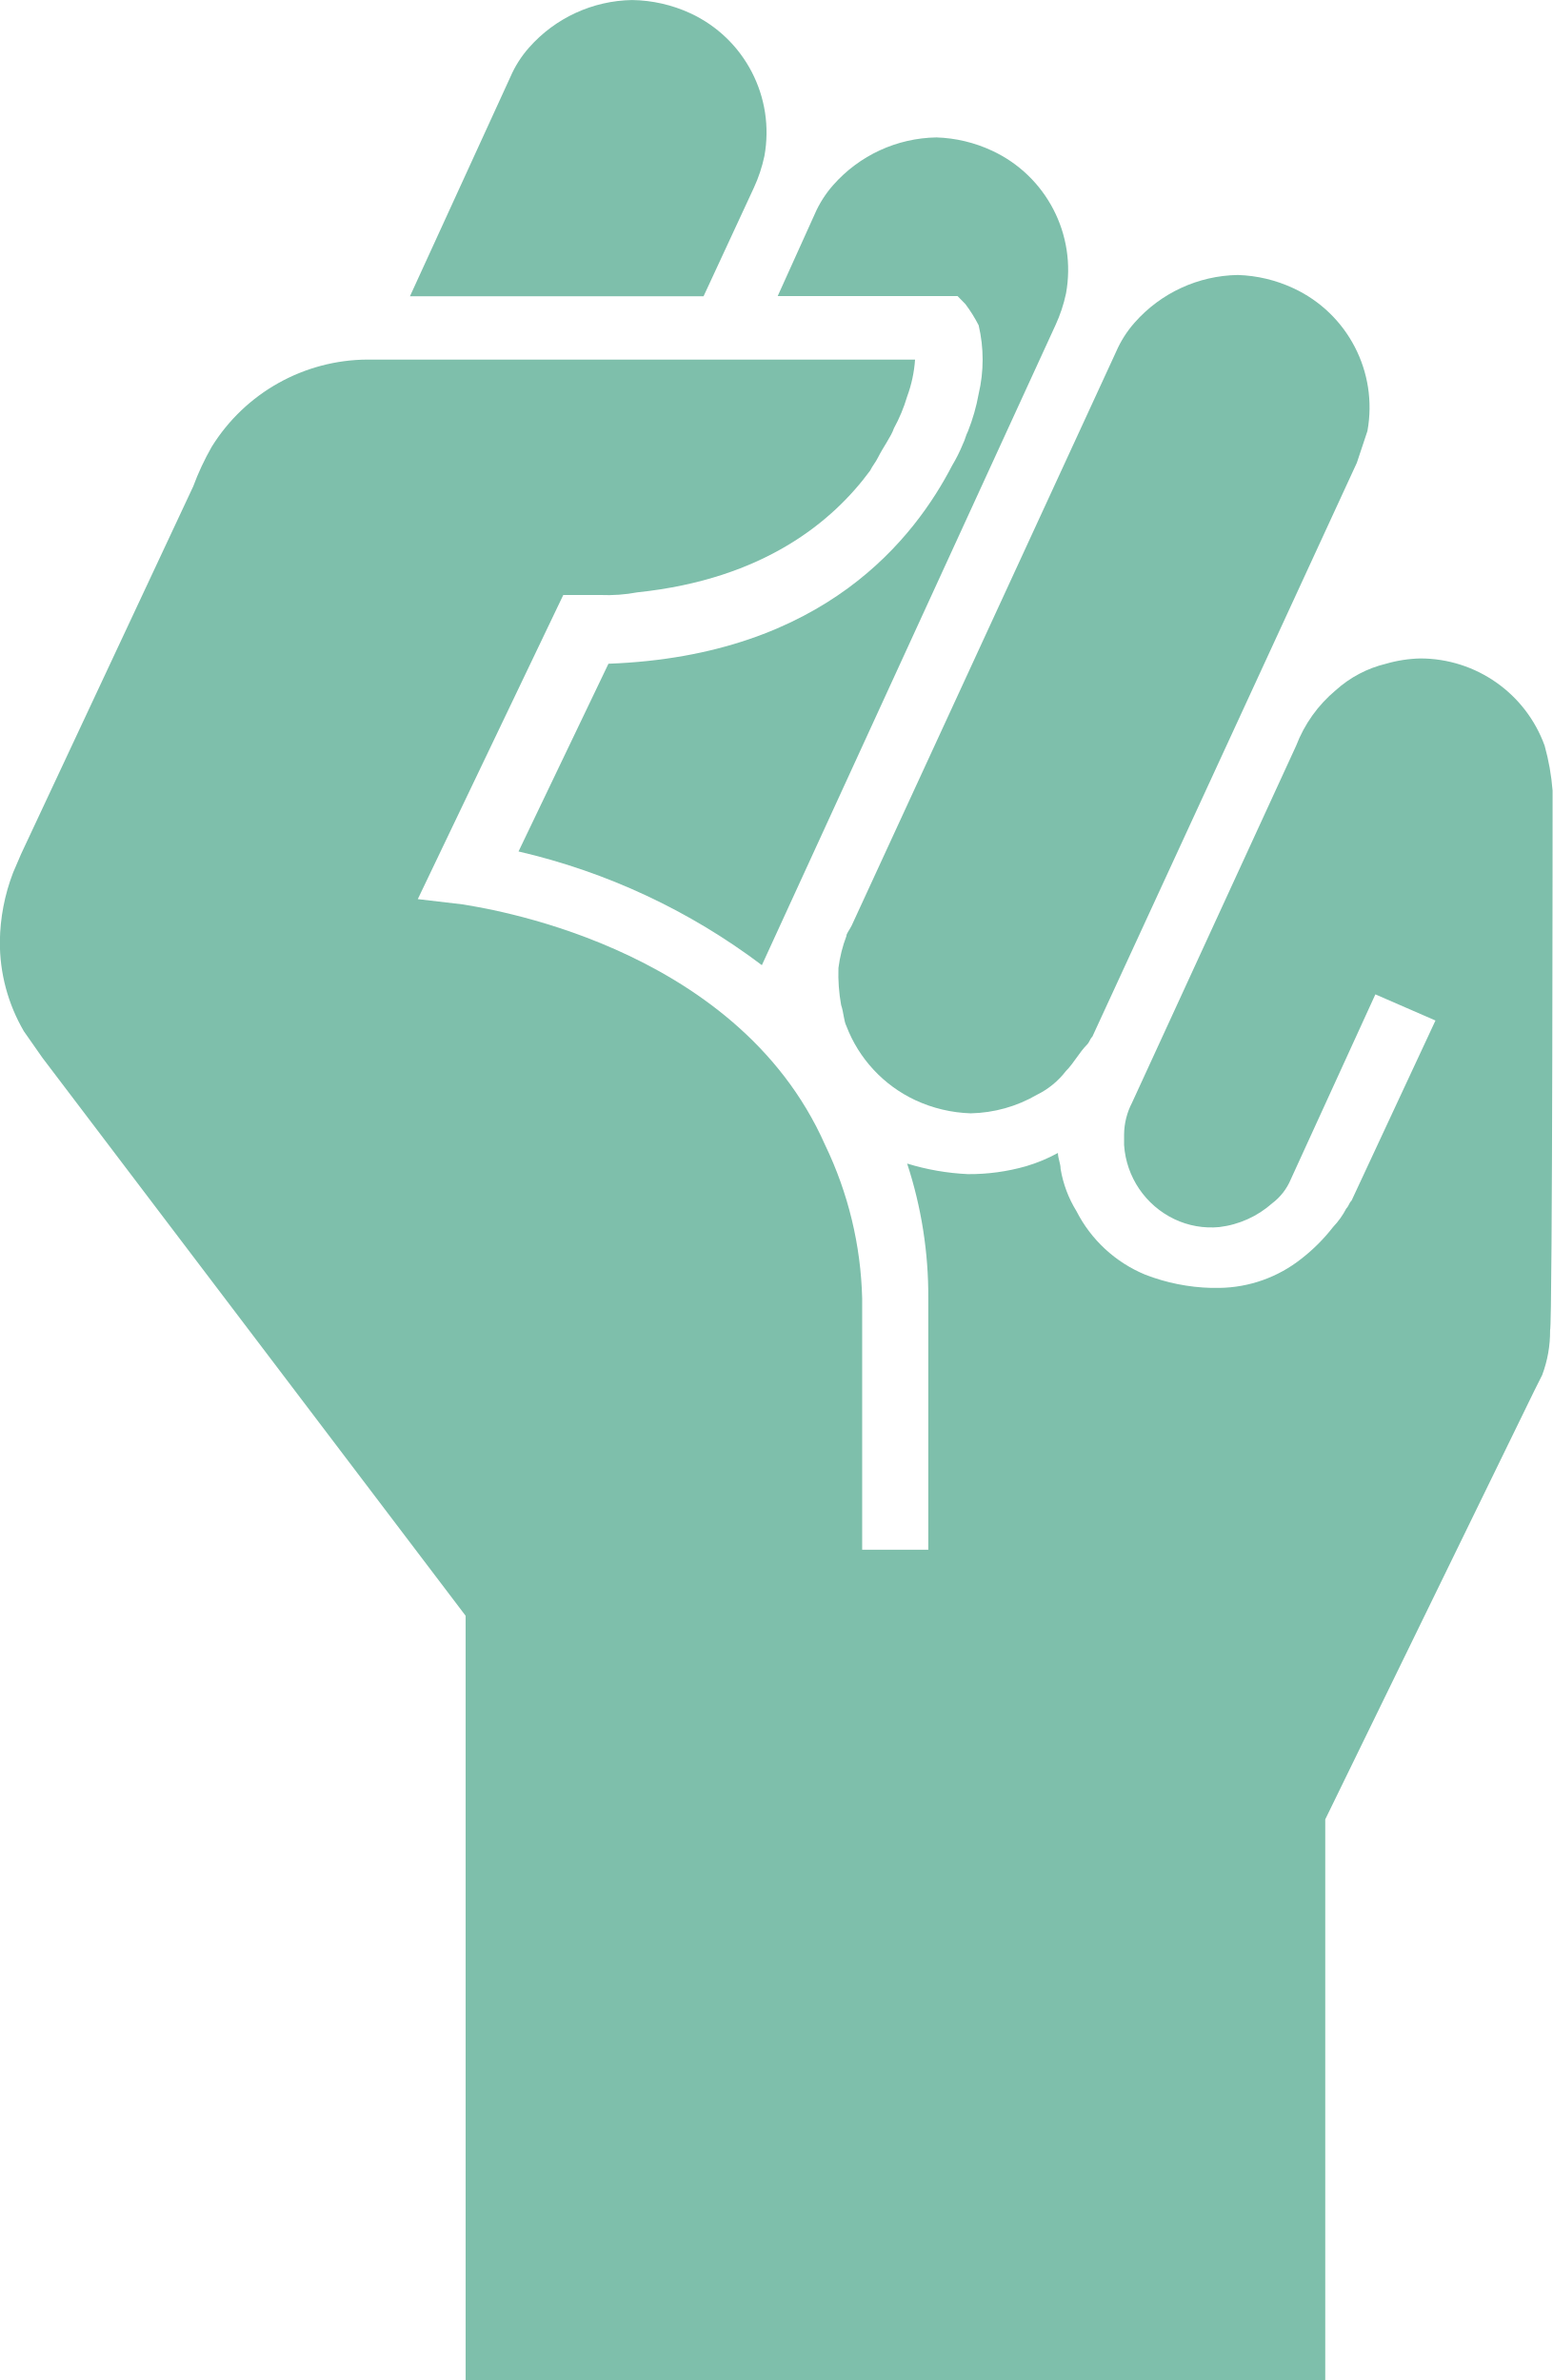
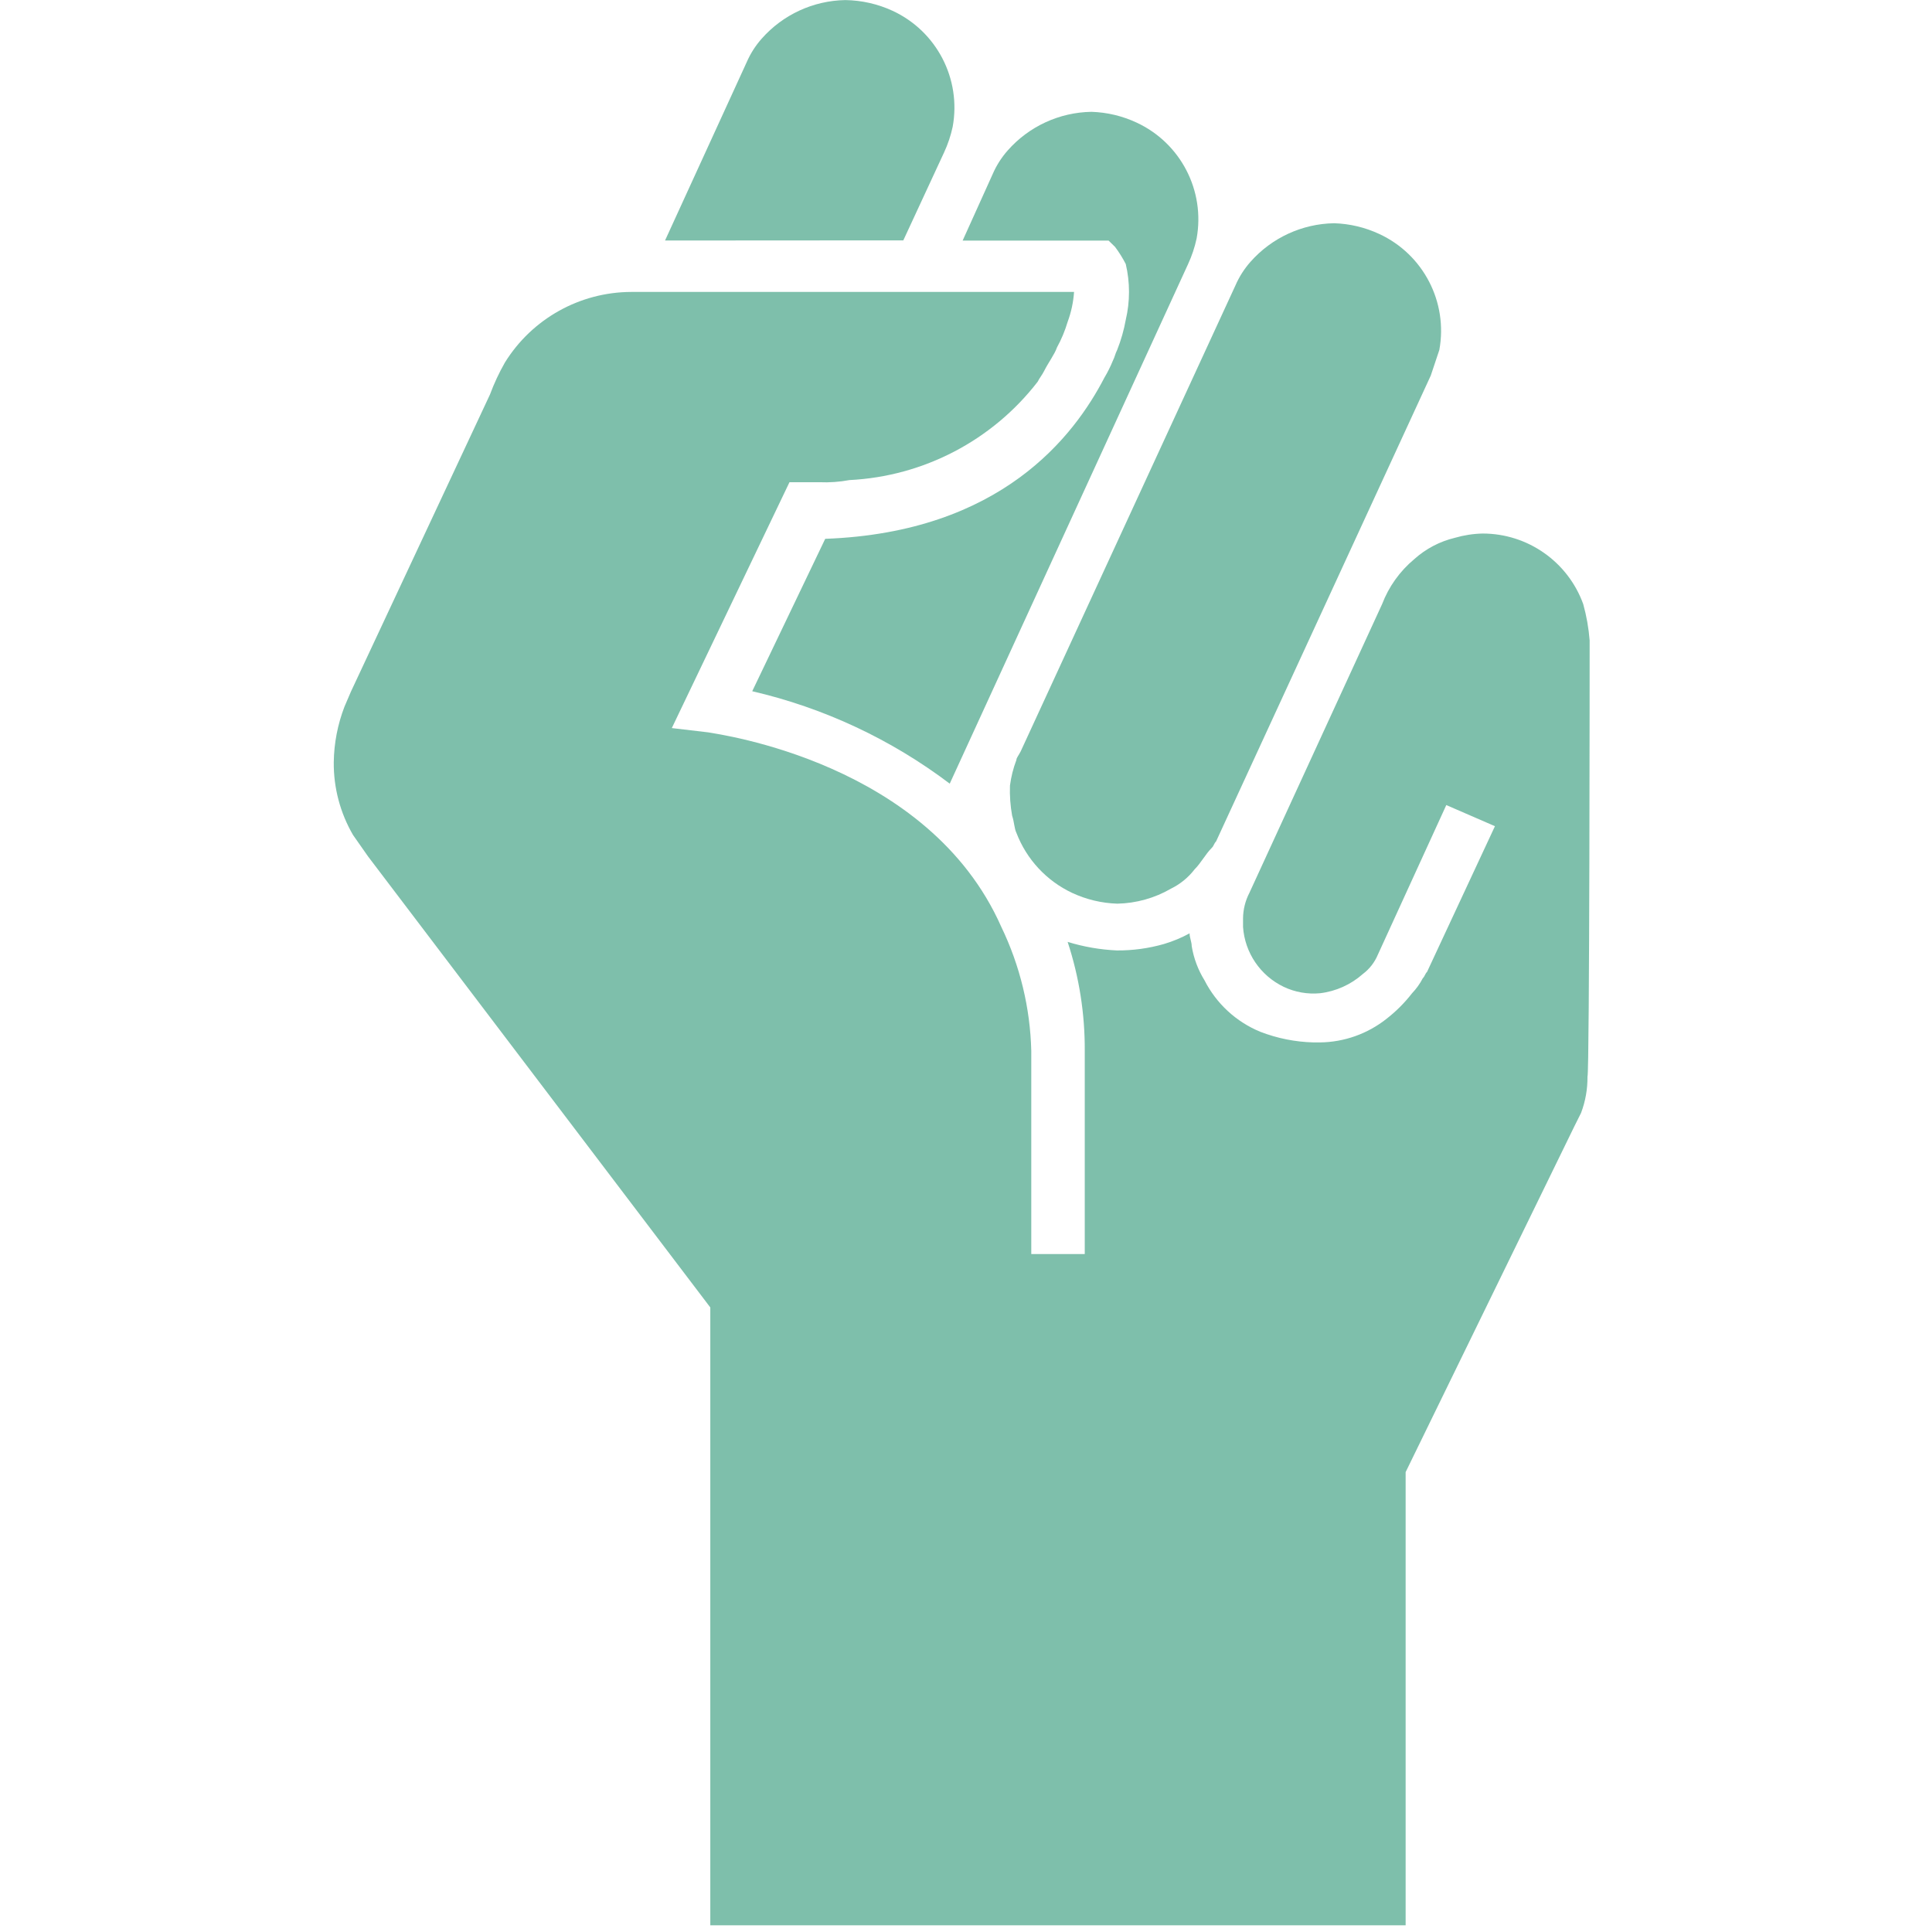
- <svg xmlns="http://www.w3.org/2000/svg" width="53.747" height="82.405" viewBox="0 0 53.747 82.405">
-   <defs>
-     <style>.a{fill:#7ebfab;}</style>
-   </defs>
-   <g transform="translate(-663.772 -44.743)">
-     <path class="a" d="M695.747,78.033a4.829,4.829,0,0,0-.275,1.1,6.045,6.045,0,0,0,.092,1.282c.092.275.092.549.183.732a4.674,4.674,0,0,0,2.381,2.564,4.921,4.921,0,0,0,1.923.458,4.757,4.757,0,0,0,2.289-.641,2.862,2.862,0,0,0,1.007-.824c.275-.275.458-.641.732-.916.091-.092.091-.183.183-.275l9.156-19.869.366-1.1a4.55,4.55,0,0,0-2.564-4.944,4.921,4.921,0,0,0-1.923-.458,4.868,4.868,0,0,0-3.571,1.648,3.781,3.781,0,0,0-.641,1.007h0L695.93,77.667C695.838,77.85,695.747,77.942,695.747,78.033Z" transform="translate(-2.675 -0.878)" />
-     <path class="a" d="M698.846,55.711a5.1,5.1,0,0,1,.458.732,5.188,5.188,0,0,1,0,2.381,6.74,6.74,0,0,1-.366,1.282c-.092.183-.092.275-.183.458a5.4,5.4,0,0,1-.366.732c-1.282,2.472-4.395,6.592-11.9,6.867h0l-3.113,6.5A22.343,22.343,0,0,1,691.8,78.6l10.163-22.158a5.166,5.166,0,0,0,.366-1.1,4.55,4.55,0,0,0-2.564-4.944,4.92,4.92,0,0,0-1.923-.458,4.868,4.868,0,0,0-3.571,1.648,3.781,3.781,0,0,0-.641,1.007h0l-1.282,2.838h6.226Z" transform="translate(-1.654 -0.439)" />
-     <path class="a" d="M686.414,55h3.022l1.74-3.754a5.163,5.163,0,0,0,.366-1.1,4.55,4.55,0,0,0-2.564-4.944,4.99,4.99,0,0,0-2.014-.458,4.868,4.868,0,0,0-3.571,1.648,3.78,3.78,0,0,0-.641,1.007h0L679.272,55Z" transform="translate(-1.308)" />
-     <path class="a" d="M717.519,73.268a8.169,8.169,0,0,0-.275-1.557,4.579,4.579,0,0,0-4.3-3.022,4.639,4.639,0,0,0-1.19.183,3.984,3.984,0,0,0-1.74.916,4.676,4.676,0,0,0-1.373,1.923h0L702.96,84.072a2.438,2.438,0,0,0-.275,1.1v.366a3.073,3.073,0,0,0,1.74,2.564,2.96,2.96,0,0,0,1.557.275,3.362,3.362,0,0,0,1.831-.824,1.994,1.994,0,0,0,.641-.824l2.93-6.409,2.106.916.183-.458L710.56,87.46h0c-.092.092-.092.183-.183.275a2.781,2.781,0,0,1-.458.641,6.216,6.216,0,0,1-1.1,1.1,4.669,4.669,0,0,1-2.838,1.007h-.275a6.792,6.792,0,0,1-2.289-.458,4.676,4.676,0,0,1-2.381-2.2,4.046,4.046,0,0,1-.549-1.465c0-.183-.092-.366-.092-.549a5.6,5.6,0,0,1-1.1.458,7.141,7.141,0,0,1-2.014.275,8.474,8.474,0,0,1-2.106-.366,14.7,14.7,0,0,1,.732,4.67v8.7h-2.289v-8.7a12.955,12.955,0,0,0-1.282-5.311c-3.113-7.05-12.086-8.241-12.544-8.332l-1.557-.183,5.036-10.53h1.282a5.631,5.631,0,0,0,1.282-.092c4.395-.458,6.776-2.472,8.057-4.212.091-.183.183-.275.275-.458.183-.366.458-.732.549-1.007a5.605,5.605,0,0,0,.458-1.1,4.594,4.594,0,0,0,.275-1.282H676.5a6.383,6.383,0,0,0-5.4,3.022,9.235,9.235,0,0,0-.641,1.373L664.5,75.465l-.275.641a6.878,6.878,0,0,0-.458,2.381A6.09,6.09,0,0,0,664.6,81.6l.641.916,14.65,19.32V128.3h29.758V108.885l7.233-14.833.275-.549a4.279,4.279,0,0,0,.275-1.557C717.519,91.855,717.519,73.268,717.519,73.268Z" transform="translate(0 -1.148)" />
+ <svg xmlns="http://www.w3.org/2000/svg" width="75" height="75.258" viewBox="0 0 75 75.258">
+   <g id="Group_2846" data-name="Group 2846" transform="translate(-455 -5409.742)">
+     <rect id="Rectangle_544" data-name="Rectangle 544" width="75" height="75" transform="translate(455 5410)" fill="none" />
+     <g id="Group_2599" data-name="Group 2599" transform="translate(-195.773 5364.999)">
+       <path id="Path_2464" data-name="Path 2464" d="M695.723,76.048a4.407,4.407,0,0,0-.251,1,5.521,5.521,0,0,0,.084,1.171c.084.251.084.5.167.669a4.268,4.268,0,0,0,2.174,2.341,4.493,4.493,0,0,0,1.756.418,4.345,4.345,0,0,0,2.091-.585,2.613,2.613,0,0,0,.92-.753c.251-.251.418-.585.669-.836.084-.084.084-.167.167-.251l8.362-18.146.334-1a4.155,4.155,0,0,0-2.341-4.516,4.494,4.494,0,0,0-1.756-.418,4.446,4.446,0,0,0-3.261,1.505,3.453,3.453,0,0,0-.585.92h0L695.89,75.714C695.806,75.881,695.723,75.965,695.723,76.048Z" transform="translate(-5.361 -1.703)" fill="#7ebfab" />
+       <path id="Path_2465" data-name="Path 2465" d="M697.5,55.211a4.647,4.647,0,0,1,.418.669,4.736,4.736,0,0,1,0,2.174,6.15,6.15,0,0,1-.334,1.171c-.084.167-.084.251-.167.418a4.945,4.945,0,0,1-.334.669c-1.171,2.258-4.014,6.021-10.871,6.272h0l-2.843,5.937a20.4,20.4,0,0,1,7.693,3.6l9.282-20.236a4.728,4.728,0,0,0,.334-1,4.155,4.155,0,0,0-2.341-4.516,4.494,4.494,0,0,0-1.756-.418,4.445,4.445,0,0,0-3.261,1.505,3.453,3.453,0,0,0-.585.92h0l-1.171,2.592h5.686Z" transform="translate(-3.297 -0.852)" fill="#7ebfab" />
+       <path id="Path_2466" data-name="Path 2466" d="M685.794,54.108h2.759l1.589-3.428a4.711,4.711,0,0,0,.335-1,4.155,4.155,0,0,0-2.341-4.516,4.556,4.556,0,0,0-1.839-.418,4.446,4.446,0,0,0-3.261,1.505,3.452,3.452,0,0,0-.585.92h0l-3.178,6.941Z" transform="translate(-2.597)" fill="#7ebfab" />
+       <path id="Path_2467" data-name="Path 2467" d="M712.689,71.918a7.429,7.429,0,0,0-.25-1.416,4.167,4.167,0,0,0-3.917-2.748,4.224,4.224,0,0,0-1.083.167,3.627,3.627,0,0,0-1.583.833,4.253,4.253,0,0,0-1.25,1.749h0l-5.167,11.243a2.216,2.216,0,0,0-.25,1v.333a2.8,2.8,0,0,0,1.583,2.332,2.7,2.7,0,0,0,1.417.25,3.06,3.06,0,0,0,1.667-.75,1.813,1.813,0,0,0,.583-.75l2.667-5.83,1.917.833.167-.416-2.833,6.08h0c-.083.083-.083.167-.167.25a2.532,2.532,0,0,1-.417.583,5.655,5.655,0,0,1-1,1,4.252,4.252,0,0,1-2.583.916h-.25a6.185,6.185,0,0,1-2.083-.416,4.254,4.254,0,0,1-2.167-2,3.678,3.678,0,0,1-.5-1.333c0-.167-.083-.333-.083-.5a5.1,5.1,0,0,1-1,.416,6.5,6.5,0,0,1-1.833.25,7.716,7.716,0,0,1-1.917-.333,13.36,13.36,0,0,1,.667,4.247V95.82h-2.083V87.908a11.778,11.778,0,0,0-1.167-4.83c-2.833-6.413-11-7.5-11.417-7.579l-1.417-.167,4.583-9.577h1.167a5.129,5.129,0,0,0,1.167-.083,9.886,9.886,0,0,0,7.333-3.831c.083-.167.167-.25.25-.416.167-.333.417-.666.5-.916a5.094,5.094,0,0,0,.417-1,4.178,4.178,0,0,0,.25-1.166h-17.25a5.81,5.81,0,0,0-4.917,2.748,8.391,8.391,0,0,0-.583,1.249l-5.417,11.576-.25.583a6.253,6.253,0,0,0-.417,2.165,5.537,5.537,0,0,0,.75,2.832l.583.833L678.439,97.9v24.069h27.083V104.315l6.583-13.492.25-.5a3.89,3.89,0,0,0,.25-1.416C712.689,88.824,712.689,71.918,712.689,71.918Z" transform="translate(0 -2.228)" fill="#7ebfab" />
+     </g>
  </g>
</svg>
